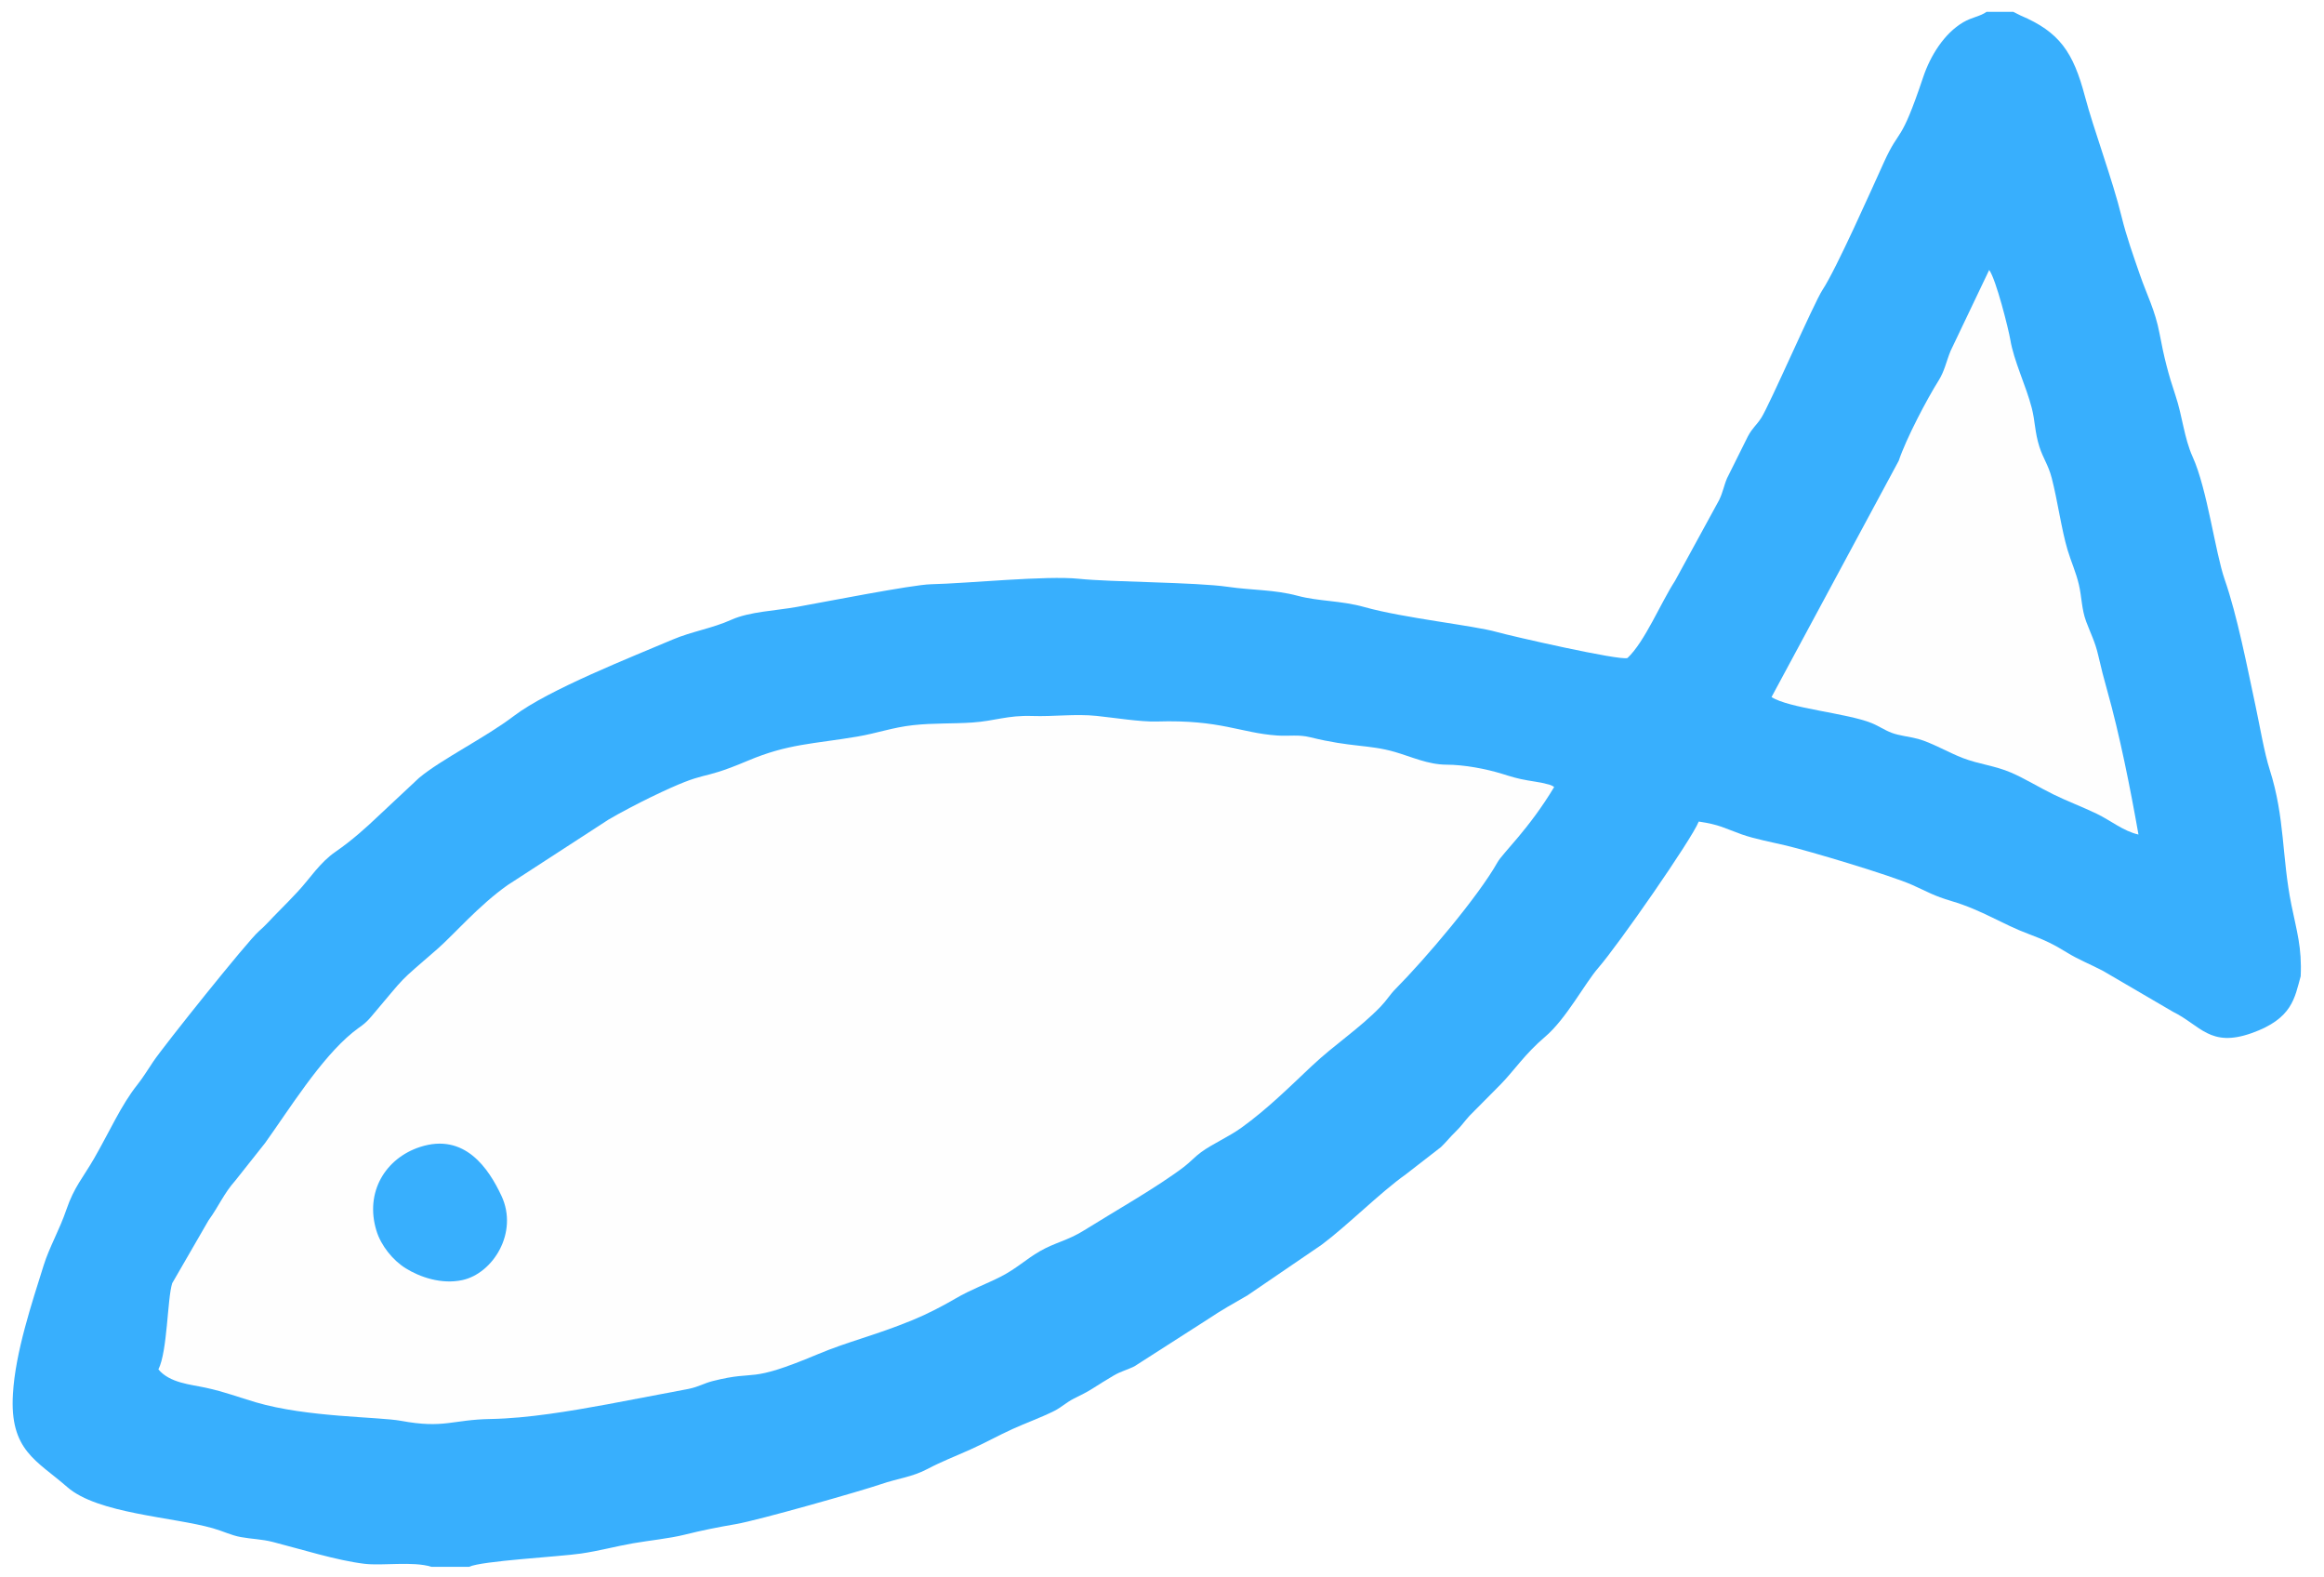
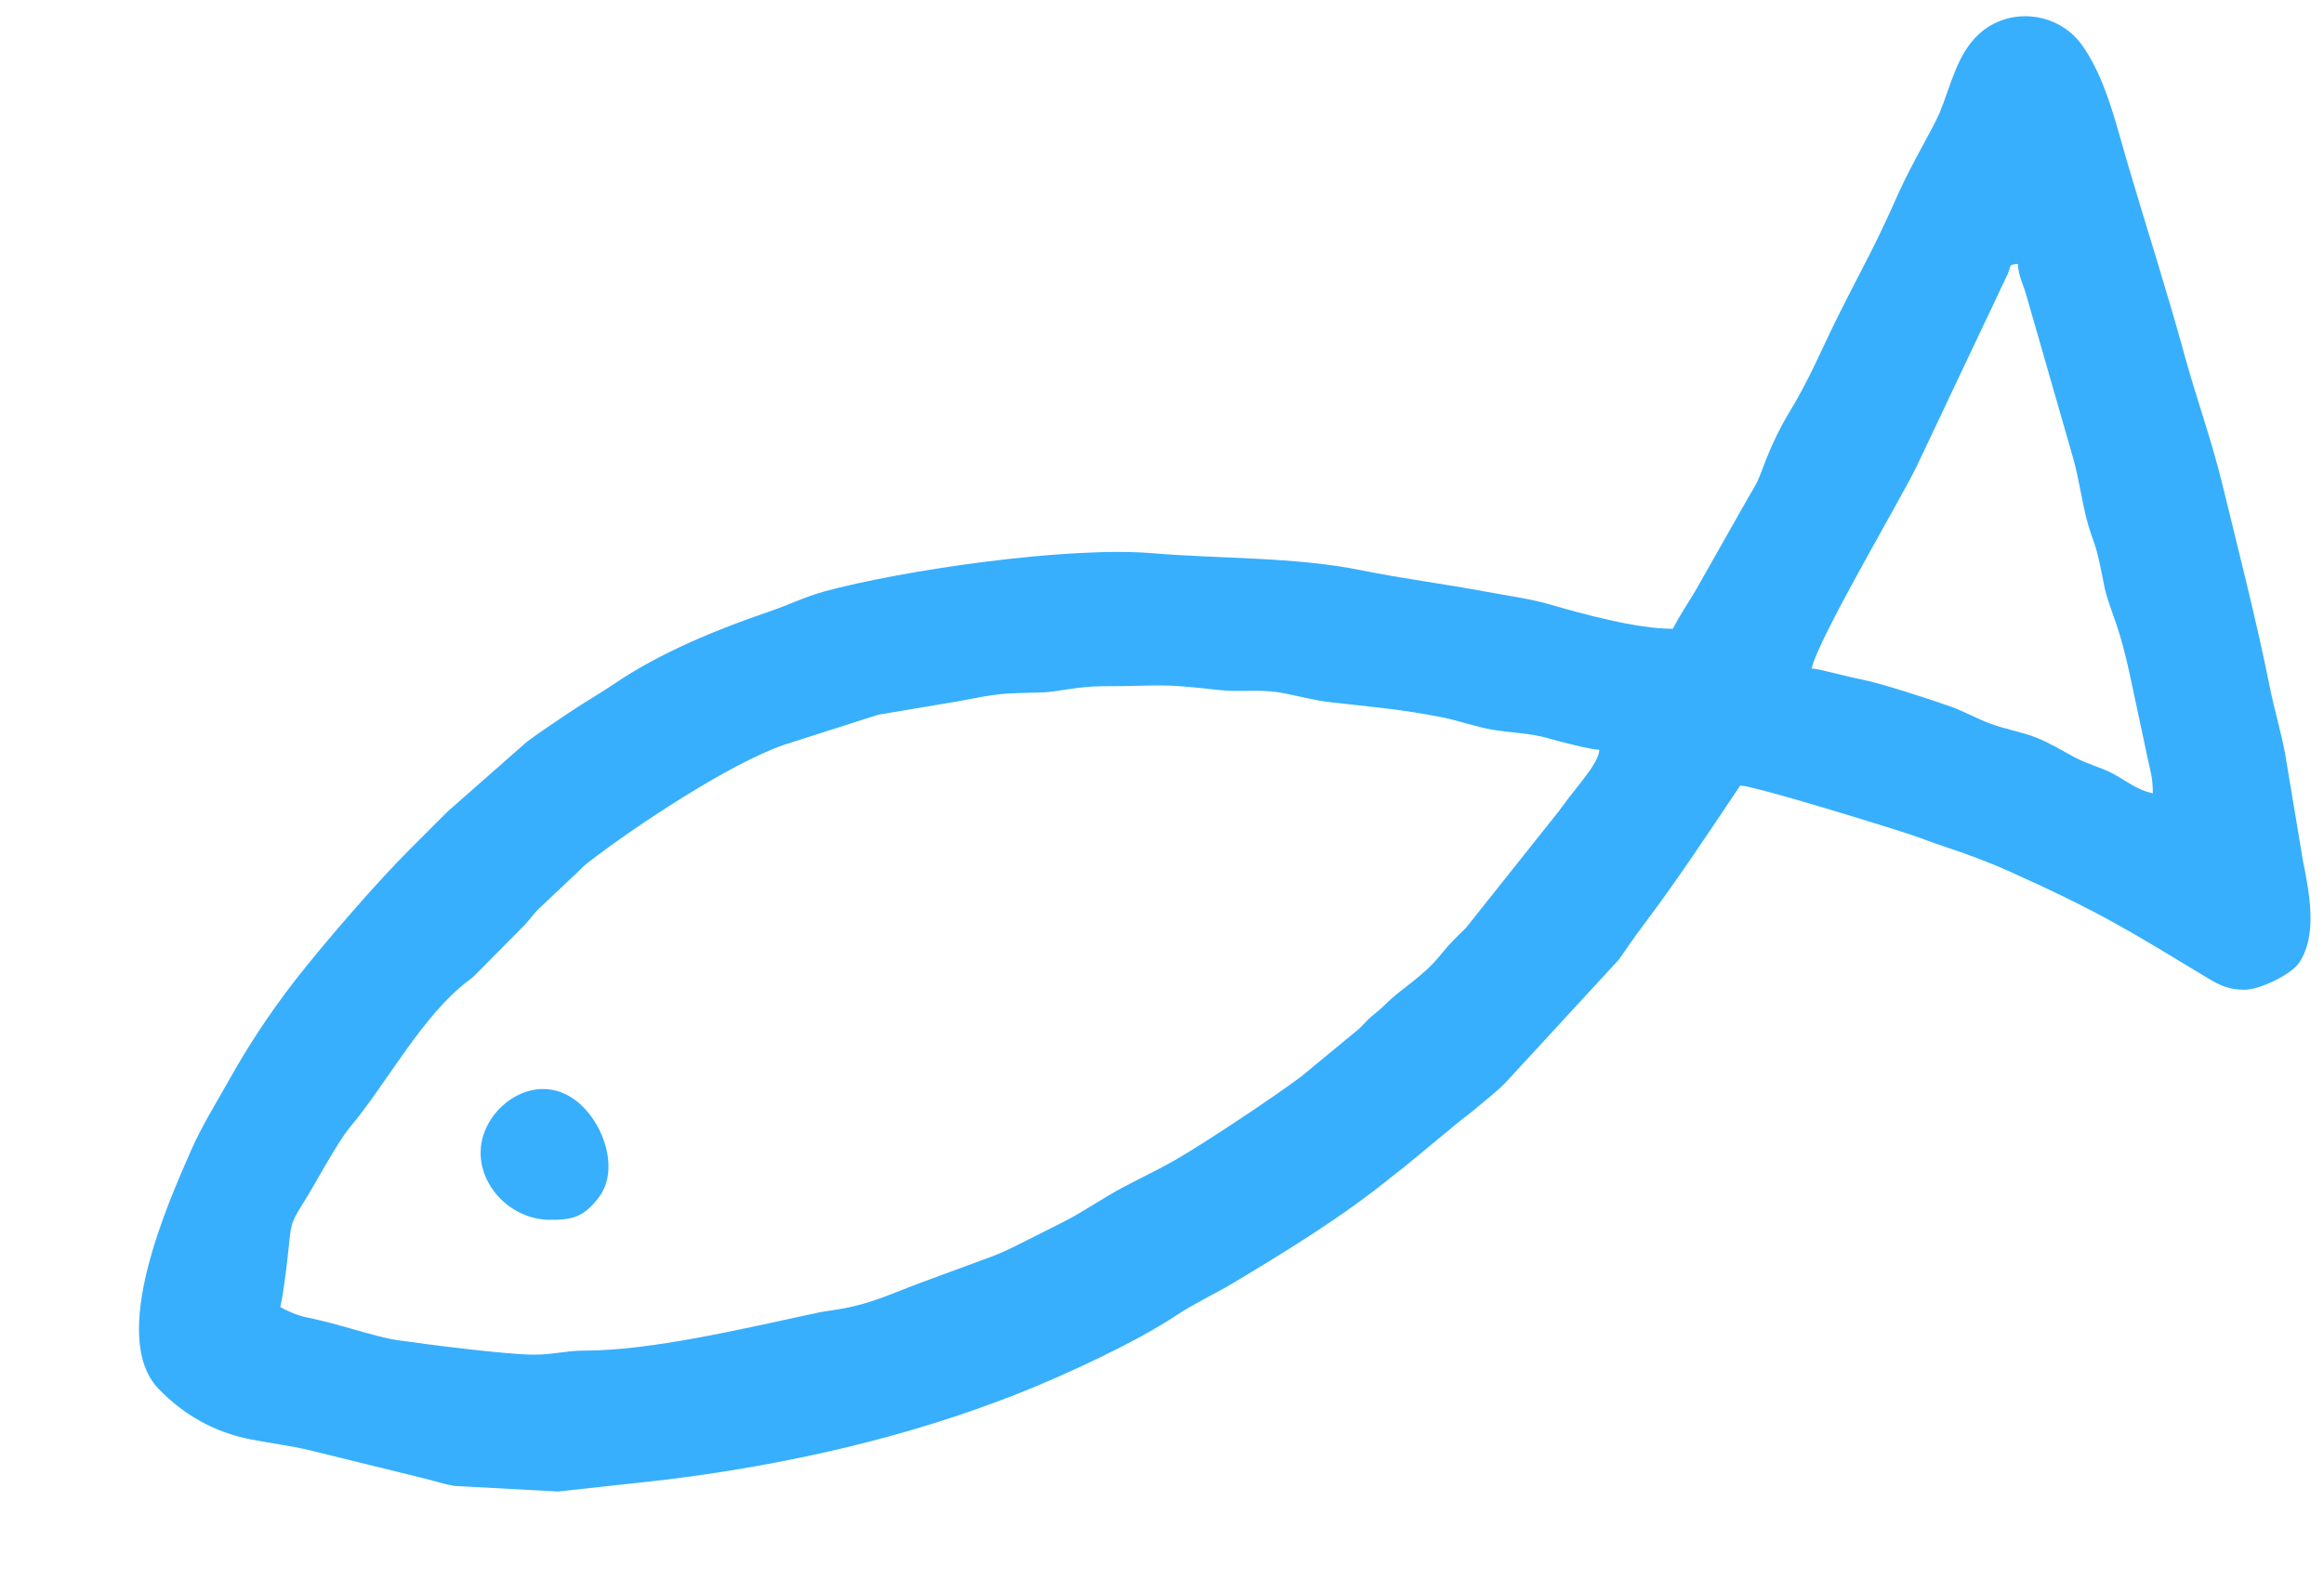
- <svg xmlns="http://www.w3.org/2000/svg" xml:space="preserve" width="92.975mm" height="63.044mm" version="1.1" style="shape-rendering:geometricPrecision; text-rendering:geometricPrecision; image-rendering:optimizeQuality; fill-rule:evenodd; clip-rule:evenodd" viewBox="0 0 9297.5 6304.4">
+ <svg xmlns="http://www.w3.org/2000/svg" width="177.679mm" height="120.77mm" version="1.1" style="shape-rendering:geometricPrecision; text-rendering:geometricPrecision; image-rendering:optimizeQuality; fill-rule:evenodd; clip-rule:evenodd" viewBox="0 0 17767.9 12077">
  <defs>
-   </defs>
+  </defs>
  <g id="Слой_x0020_1">
-     <g id="_2366500654560">
-       <path style="fill:#38AFFD" d="M51.87 5574.62c-14.18,227.44 95.68,266.56 217.28,373.16 121.49,106.5 422.99,119.3 582.63,164.7 40.17,11.42 73.21,28.29 111.53,35.23 45.94,8.32 82.94,8.03 128.65,19.7 112.47,28.73 253.57,73.55 365.54,87.16 73.22,8.9 194.82,-11.09 268.83,12.16l150.25 0c49.99,-23.97 359.65,-40.21 447.72,-53.09 73.01,-10.68 137.74,-28.64 207.95,-40.95 63.97,-11.22 145.82,-19.29 206.01,-34.31 70.42,-17.58 131.67,-29.77 206.06,-42.55 89.93,-15.44 499.1,-131.91 579.19,-159.36 70.25,-24.08 124.39,-28.13 187.48,-61.33 59.36,-31.24 105.54,-48.08 171.41,-77.73 60.67,-27.3 110.81,-55.54 167.83,-81.52 55.7,-25.37 112.81,-45.36 167.33,-72.58 27.94,-13.95 46.66,-33.1 79.16,-49.8 31.86,-16.38 45.69,-21.59 77.84,-42.08 24.46,-15.59 50.01,-31.68 79.86,-49.19 31.27,-18.35 49.09,-20.59 83.35,-37.07l297.92 -190.92c47.47,-32.09 100.45,-61.98 155.6,-93.65l296.21 -202.08c104.38,-77.99 234.05,-208.85 336.7,-281.6l140.4 -108.87c22.16,-21.21 36.79,-40.62 58.28,-61.29 22.76,-21.89 33.94,-39.49 55.97,-63.93l124.2 -125.17c53.95,-54.98 97.62,-122.53 178.19,-190.76 84.33,-71.42 158.89,-213.67 213.04,-275.94 80.39,-92.44 373.44,-513.34 401.79,-585.02 83.46,12.21 102.86,26.6 171.36,51.09 50.92,18.21 120.97,31.33 177.07,44.58 93.4,22.06 419.98,119.51 506.2,157.99 61.07,27.25 85.06,43.28 157.03,64.52 122.78,36.22 201.61,92.18 310.46,132.46 60.48,22.38 99.96,41.57 149.39,72.25 49.44,30.68 96.78,48.32 146.55,74.78l279.56 163.34c109.54,53.82 147.68,144.22 314.39,85.17 163.72,-57.99 172.03,-141.53 196.17,-227.69 5.2,-115.08 -15.75,-179.72 -37.13,-285.05 -38.81,-191.22 -25.39,-348.54 -86.69,-540.58 -22.12,-69.3 -40.53,-179.58 -57.12,-256.71 -33.09,-153.94 -72.64,-359.27 -123.14,-504.23 -37.69,-108.21 -69.63,-361.42 -127.93,-490.14 -34.4,-75.95 -41.09,-163 -68.64,-245.15 -29.87,-89.07 -45.91,-152.36 -64.31,-249.99 -17.17,-91.13 -51.56,-155.88 -78.65,-234.65 -26.09,-75.9 -53.52,-151.78 -72.95,-231.52 -35.43,-145.43 -111.91,-349.66 -146.6,-480.94 -46.83,-177.24 -101.98,-257.62 -257.56,-323.51l-29.18 -14.61 -106.68 0c-26.47,18.82 -57.81,20.9 -93.46,41.74 -76.41,44.65 -131.67,134.48 -159.99,218.8 -93.26,277.61 -91.53,196.4 -157.09,340.64 -49.08,108 -191.14,428.25 -245.97,510.97 -33.57,50.65 -212.43,461.77 -244.96,511.78 -21.49,33.04 -34.43,38.12 -53.94,74.85l-82.94 166.62c-12.28,28.34 -16.23,55.75 -31.98,87.88l-176.06 322.33c-57.38,88.21 -120.67,243.41 -190.24,308.77 -28.68,12.07 -468.73,-88.51 -523.7,-104.15 -90.57,-25.76 -372.02,-55.49 -528.15,-99.37 -95.51,-26.85 -182.85,-22.47 -268.41,-45.42 -93.17,-24.99 -181.78,-21.61 -278.18,-35.68 -128.48,-18.77 -468.08,-18.68 -595.67,-32.12 -131.36,-13.84 -445.91,18.61 -592.96,21.82 -73.35,1.6 -434.82,72.56 -535.86,90.64 -85.47,15.31 -190.13,18.93 -261.96,51.29 -77.1,34.74 -159.78,47.16 -234.73,79.11 -162.29,69.17 -497.54,200.58 -635.63,305.75 -113.81,86.69 -290.69,173.49 -379.61,247.96l-161.9 151.45c-47.43,45.48 -107.99,99.81 -170.91,142.94 -65.2,44.68 -102.92,107.84 -152.87,160.92 -26.51,28.17 -49.5,52.27 -77.17,79.87 -34.66,34.56 -46.35,50.59 -78.38,78.55 -44.94,39.23 -379.19,457.2 -421.16,519.66 -21.91,32.61 -42.75,66.57 -63.91,93.08 -65.31,81.84 -110.55,186.25 -174.06,296.47 -42.48,73.73 -79.82,113.86 -110.22,203.53 -27.12,79.99 -68.38,150.61 -90.87,222.71 -46.2,148.06 -113.52,347.94 -122.86,513.88z" />
-       <path style="fill:#FEFEFE" d="M633.68 5477.13c45.73,54.48 128.87,60.11 189.39,73.26 76.19,16.55 131.35,37.97 200.35,58.28 206.27,60.72 490.72,57.5 581.18,74.18 172.54,31.82 203.42,-4.64 357.44,-7.35 150.25,-2.65 320.76,-31.87 466.09,-58.48l326.07 -61.81c42.73,-8.87 60.71,-22.29 97.58,-31.63 184.27,-46.63 131.46,13.81 419.25,-106.93 125.08,-52.48 225.31,-73.56 379.87,-136.82 58.18,-23.81 119.7,-55.73 172.1,-86.37 60.76,-35.54 121.75,-57.38 180.53,-87.3 62.18,-31.64 100.78,-69.45 156.27,-101.56 59.78,-34.59 111.95,-42.87 175.73,-82.7 119.89,-74.87 295.44,-174.44 400.73,-254.58 25.5,-19.42 44.4,-41.27 69.64,-59.57 45.36,-32.9 110.78,-61.41 160.87,-97.53 103.93,-74.95 191.01,-161.78 280.43,-245.89 95.28,-89.62 190.61,-149.45 277.09,-239.19 23.1,-23.97 36.62,-47.52 59.2,-70.25 117.81,-118.59 330.41,-368.93 407.47,-506.06 21.04,-37.44 124.9,-131.44 226.71,-301.02 -4.41,-3.02 -5.43,-4.73 -19.61,-9.62 -1.5,-0.52 -27.6,-6.87 -29.97,-7.32 -19.49,-3.72 -38.49,-6.43 -55.67,-9.41 -42.88,-7.44 -63.11,-14.08 -102.73,-26.34 -65.2,-20.17 -151.74,-36.51 -222.85,-36.69 -73.63,-0.19 -140.2,-31.69 -206.16,-50.82 -104.75,-30.37 -172.86,-17.76 -338.09,-58.7 -48.28,-11.97 -84.22,-3.85 -132.14,-7.09 -148.37,-10.02 -226.13,-64.02 -482.16,-56.08 -64.79,2.01 -171.27,-15.17 -240.94,-22.39 -84.87,-8.8 -172.49,3.2 -257.08,0.34 -100.18,-3.39 -148.9,19.81 -239.83,26.07 -80.9,5.57 -155.49,1.57 -238.55,10.77 -80.26,8.89 -144.73,32.4 -221.28,45.4 -176.86,30.03 -277.27,28.33 -438.96,96.73 -213.18,90.18 -141.2,26.28 -388.73,146.14 -42.85,20.76 -124.25,62.9 -169.09,89.66l-402.64 261.36c-114.47,80.31 -219.46,201.89 -280.39,254.9 -168.71,146.74 -115.93,95.13 -265,270.66 -29.71,35 -41.57,37.05 -74.46,63.82 -128.93,104.95 -253.76,307.01 -350.87,442.52l-118.41 149.38c-47.39,53.33 -65.78,101.93 -107.76,159.84l-145.42 251.58c-19.8,63.12 -18.64,272.39 -55.2,344.61z" />
-       <path style="fill:#FEFEFE" d="M7087.26 2787.94c69.2,45.21 301.11,64.02 399.81,103.9 30.47,12.31 50.35,27.55 80.68,39.09 30.87,11.74 70.42,15.07 105.06,24.27 53.75,14.28 122.48,54.86 181.09,77.18 64.33,24.49 127.14,30 191.45,57.63 54.43,23.39 111.01,58.52 170.27,87.64 53.99,26.52 115.81,49.75 172.75,77.09 53.74,25.8 107.53,70.04 166.88,83.1 -32.52,-184.68 -75.22,-399.24 -125.28,-576.96 -13.41,-47.6 -24.16,-89.22 -35.68,-139.81 -12.45,-54.66 -31.46,-89.47 -48.57,-135.96 -18.27,-49.66 -16.79,-94.88 -28.75,-146.34 -11.65,-50.14 -31.37,-92.25 -45.34,-139.1 -24.61,-82.52 -40.04,-198.06 -63.33,-287.54 -13.89,-53.37 -34.5,-78.29 -49.56,-125.79 -18.41,-58.05 -16.68,-101.07 -30.31,-154.31 -22.74,-88.8 -71.78,-187.75 -86.06,-274.23 -6.39,-38.72 -56.69,-240.69 -84.36,-277.99l-154.73 324.37c-17.78,44.21 -23.71,79.83 -47.8,118.17 -45.99,73.18 -129.45,231.28 -159.41,320.68l-508.81 944.91z" />
-       <path style="fill:#38AFFD" d="M1680.58 4587.45c-138.16,44.86 -222.19,180.58 -174.41,335.49 18.27,59.26 65.38,117.93 117.52,150.18 55.8,34.51 141.39,64.82 225.41,46.89 122.74,-26.19 225.99,-189.61 157.11,-336.99 -51.2,-109.55 -147.15,-253.52 -325.63,-195.57z" />
+     <g id="_1973467328112">
+       <path style="fill:#37AFFD" d="M4083.93 10359.09c-206.18,0 -814.71,-77.45 -1042.05,-110.55 -179.63,-26.16 -434.57,-121.19 -691.11,-173.35 -83.1,-16.89 -146.28,-47.39 -208.06,-80.09 25.96,-111.46 46.05,-292.02 59.41,-410.73 24.44,-217.16 13.24,-221.48 110.36,-374.94 100.84,-159.36 258.49,-463.57 364.48,-590.97 293.18,-352.41 550.8,-853.27 909,-1123.22 11.05,-8.33 22.46,-16.62 33.86,-26.8l392.38 -396.25c43.38,-45.06 58.66,-75.23 105.73,-121.76l249.68 -235.62c49.26,-41.19 74.46,-77.45 125.67,-116.99 376.99,-291.13 1087.78,-758.33 1495.68,-900.52l723.87 -231.59 610.22 -102.57c328.39,-61.31 285.56,-58.77 659.02,-68.94 85.78,-2.33 267.66,-46.29 438.78,-46.53 490.14,-0.68 415,-25.48 897.52,28.64 160.49,18 309.23,-7.68 466,19.31 134.03,23.07 246.66,58.45 394.9,75.24 293.61,33.24 540.75,53.51 841.85,113.59 147.43,29.42 248.87,71.53 389.84,95.47 143.48,24.37 291.09,26.32 421.09,64.22 74.83,21.81 325.14,87.78 395.95,89.36 -6.69,80.37 -88.23,178.7 -142.81,251.51 -30.47,40.64 -56.81,70.01 -86.88,110.27 -30.31,40.58 -53.12,70.78 -84.42,112.73l-705.66 886.76c-72.62,71.77 -127.54,123.21 -191.25,203.07 -138.55,173.68 -301.15,258.13 -423.33,380.45 -44.18,44.23 -58.32,52.67 -105.25,91.91 -38.62,32.27 -62.34,64.1 -99.07,98.08l-440.47 363.32c-211.86,158.85 -735.69,507.88 -967.01,640.57 -167.54,96.11 -349.28,175.02 -514.3,274.33 -273.15,164.38 -214.85,136.73 -516.32,287.47 -272.67,136.33 -252.4,134.55 -547.89,240.74 -97.88,35.17 -192.12,71.65 -288.15,106.16 -306.57,110.16 -452.71,196.75 -760.97,239.98 -75.49,10.58 -110.56,19.21 -166.05,31.1 -511.73,109.6 -1214.14,276.77 -1725.59,276.3 -134.52,-0.12 -233.91,30.84 -378.65,30.84zm11344.06 -8341.22c0,82.86 41.28,157.59 63.98,239.33l355.4 1237.02c50.29,172.98 68.14,346.45 117.55,519.41 25.68,89.9 54.15,147.92 75.94,242.55 67.49,293.09 23.95,190.48 134.45,502.51 80.8,228.18 133.08,528.41 186.56,768.89 21.69,97.52 35.46,167.86 55.69,262.79 20.24,94.92 41.71,149.42 41.71,276.78 -123.43,-28.76 -193.53,-89.42 -294.41,-145.4 -96.03,-53.3 -206.2,-77.67 -307.27,-132.54 -100.05,-54.3 -180.61,-105.01 -290.56,-149.25 -103.74,-41.75 -235.91,-63.65 -349.21,-105.77 -105.59,-39.27 -202.48,-95.11 -307.49,-132.32 -168.23,-59.62 -529.06,-177.17 -686.79,-208 -75.92,-14.83 -113.13,-26.41 -184.78,-42.7 -59.33,-13.48 -136.23,-35.16 -188.02,-39.47 55.35,-237.56 657.42,-1252.24 798.76,-1536.78l701.56 -1482.32c27.26,-64.15 1.7,-68.47 76.93,-74.73zm-2638.86 2790.51c-279.03,0 -684.07,-112.77 -948.94,-188.49 -152.57,-43.62 -302.71,-62.19 -467.87,-93.27 -328.36,-61.79 -641.92,-100.5 -970.52,-166.92 -505.91,-102.27 -1069.39,-85.44 -1584.8,-128.93 -661.83,-55.86 -1926.69,131.82 -2516.01,292.3 -138.37,37.68 -282.51,106.97 -421.96,154.35 -395.27,134.3 -827.22,311.84 -1170.24,543.49 -117.49,79.34 -236.48,147.29 -351.87,224.43 -114.42,76.49 -220.38,147.04 -331.59,229.55l-604.93 532.51c-99.25,100.14 -188.36,188.5 -288.12,288.19 -236.24,236.05 -578.4,630.67 -797.2,901.37 -215.32,266.4 -408.37,548.81 -576.38,849.21 -102.36,183.03 -214.08,359.71 -298.04,551.25 -171.45,391.15 -635.51,1422.95 -247.42,1823.84 193.98,200.38 426.09,331.29 705.73,386.21 151.02,29.65 313.81,48.24 460.47,85.5l876.46 215.48c83.74,20.81 134.7,39.77 218.75,54.23l791.27 42.85 806.57 -88.22c926.6,-113.16 1856.48,-321.56 2718.51,-663.47 347.2,-137.71 891.39,-387.97 1206.64,-598.1 134.22,-89.46 294.4,-163.13 435.06,-247.4 418.89,-251.01 838.81,-509.24 1215.89,-816.34 42.81,-34.86 84.96,-63.98 126.87,-100.62l365.27 -302.02c43.88,-37.09 83.26,-63.27 127.13,-100.36 86.58,-73.17 164.17,-131.83 243.56,-211.42l865.33 -939.4c62.63,-92.23 121.94,-176.2 189.21,-265.76 267.57,-356.25 493.26,-699.24 738.81,-1065.93 143.53,11.94 1135.46,319.99 1306.3,377.1 89.67,29.97 154.56,57.06 246.31,87.34 168.35,55.56 342.89,119.8 494.61,187.85 706.49,316.93 918.11,452.96 1528.88,821.84 80.48,48.61 155.59,87.95 276.02,87.95 129.35,0 362.58,-122.18 418.47,-203.33 144.91,-210.37 82.4,-530.36 30.19,-791.3l-136.46 -818.98c-35.43,-179.09 -81.94,-333.56 -116.46,-505.34 -103.97,-517.39 -237.7,-1035.63 -362.38,-1548.52 -81.35,-334.63 -197.41,-652.78 -285.22,-973.55 -137.81,-503.45 -290.93,-975.87 -437.45,-1473.44 -88.9,-301.87 -172.59,-669.27 -356.21,-917.73 -182.42,-246.83 -553.86,-287.33 -783.3,-74.36 -170.06,157.86 -213.51,398.76 -302.08,607.87 -46.42,109.61 -215.14,391.46 -313.13,611.99 -193.16,434.74 -245.27,506.1 -454.85,925.24 -140.96,281.9 -216.48,479.86 -383.08,754.36 -92.43,152.28 -157.34,307.55 -220.53,477.11 -20.42,54.8 -46.98,96.36 -78.58,148.9l-411.26 726.17c-63.39,105.47 -119.07,188.21 -175.43,294.72z" />
+       <path style="fill:#37AFFD" d="M3674.46 8812.17c0,281.31 251.17,515.64 530.8,515.64 162.66,0 254.04,-13.71 373.46,-172.52 145.88,-194.02 54.49,-495.66 -96.64,-665.44 -331.31,-372.21 -807.62,-35.42 -807.62,322.32z" />
    </g>
  </g>
</svg>
